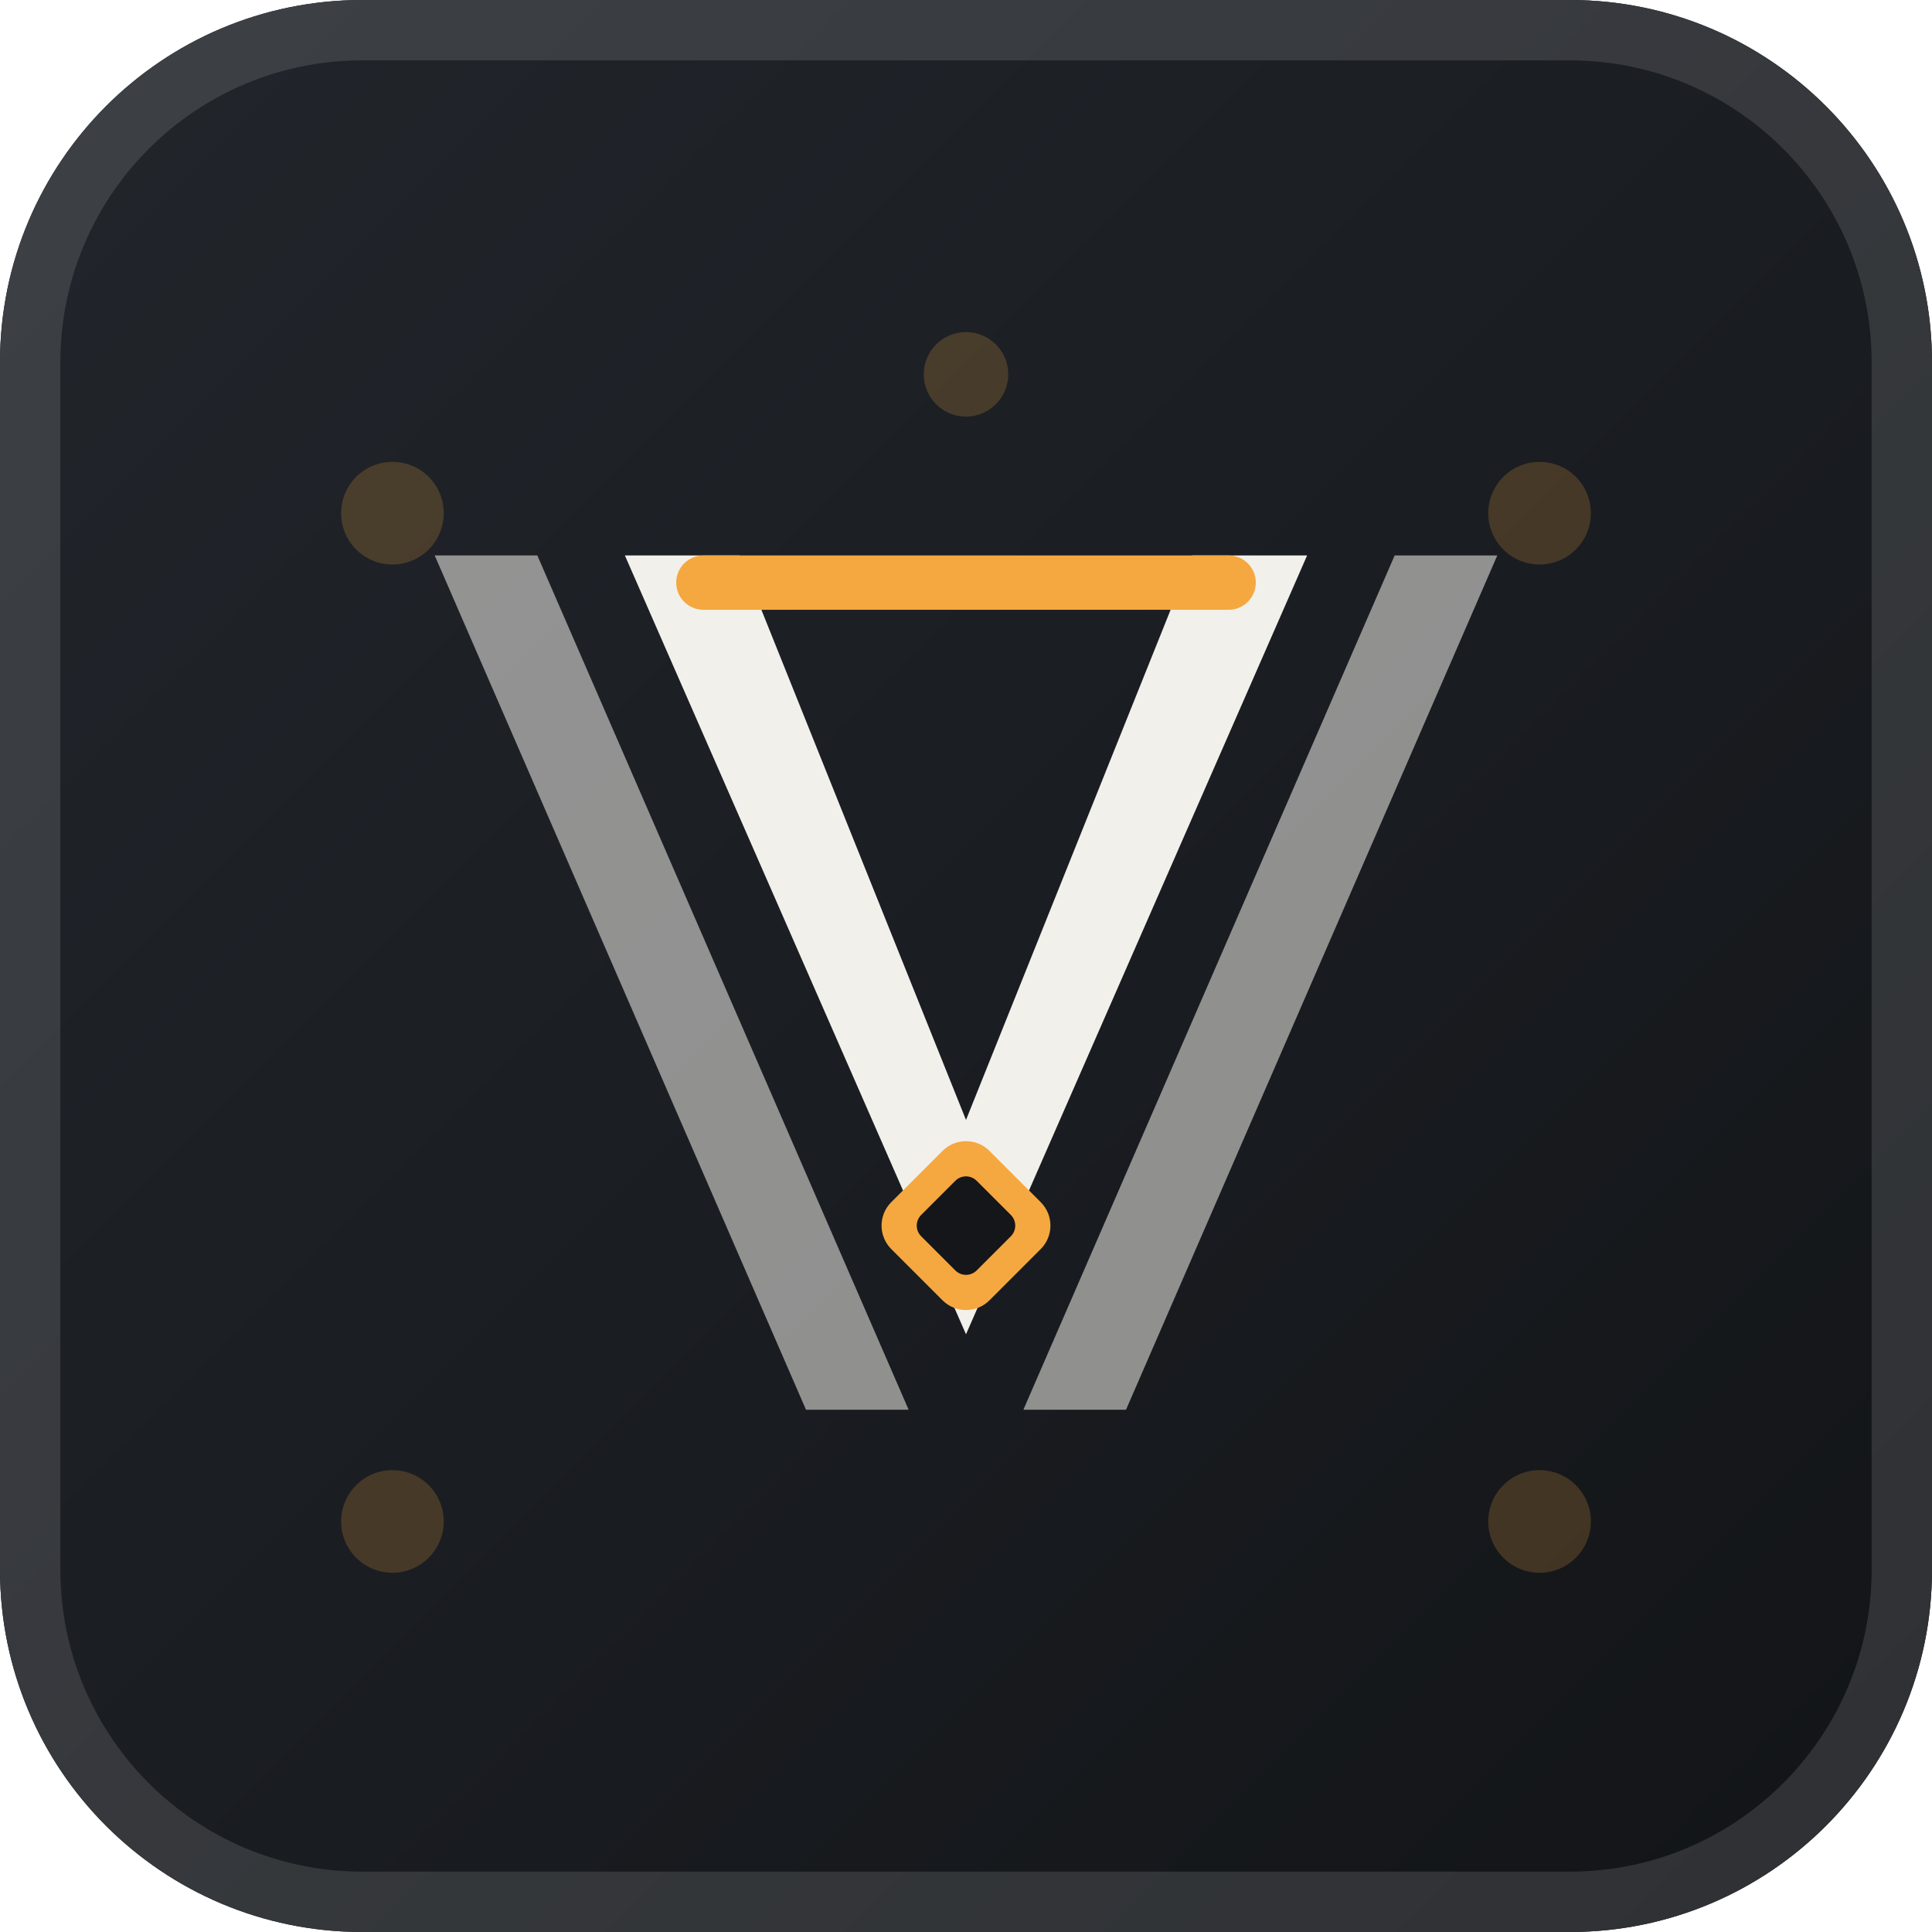
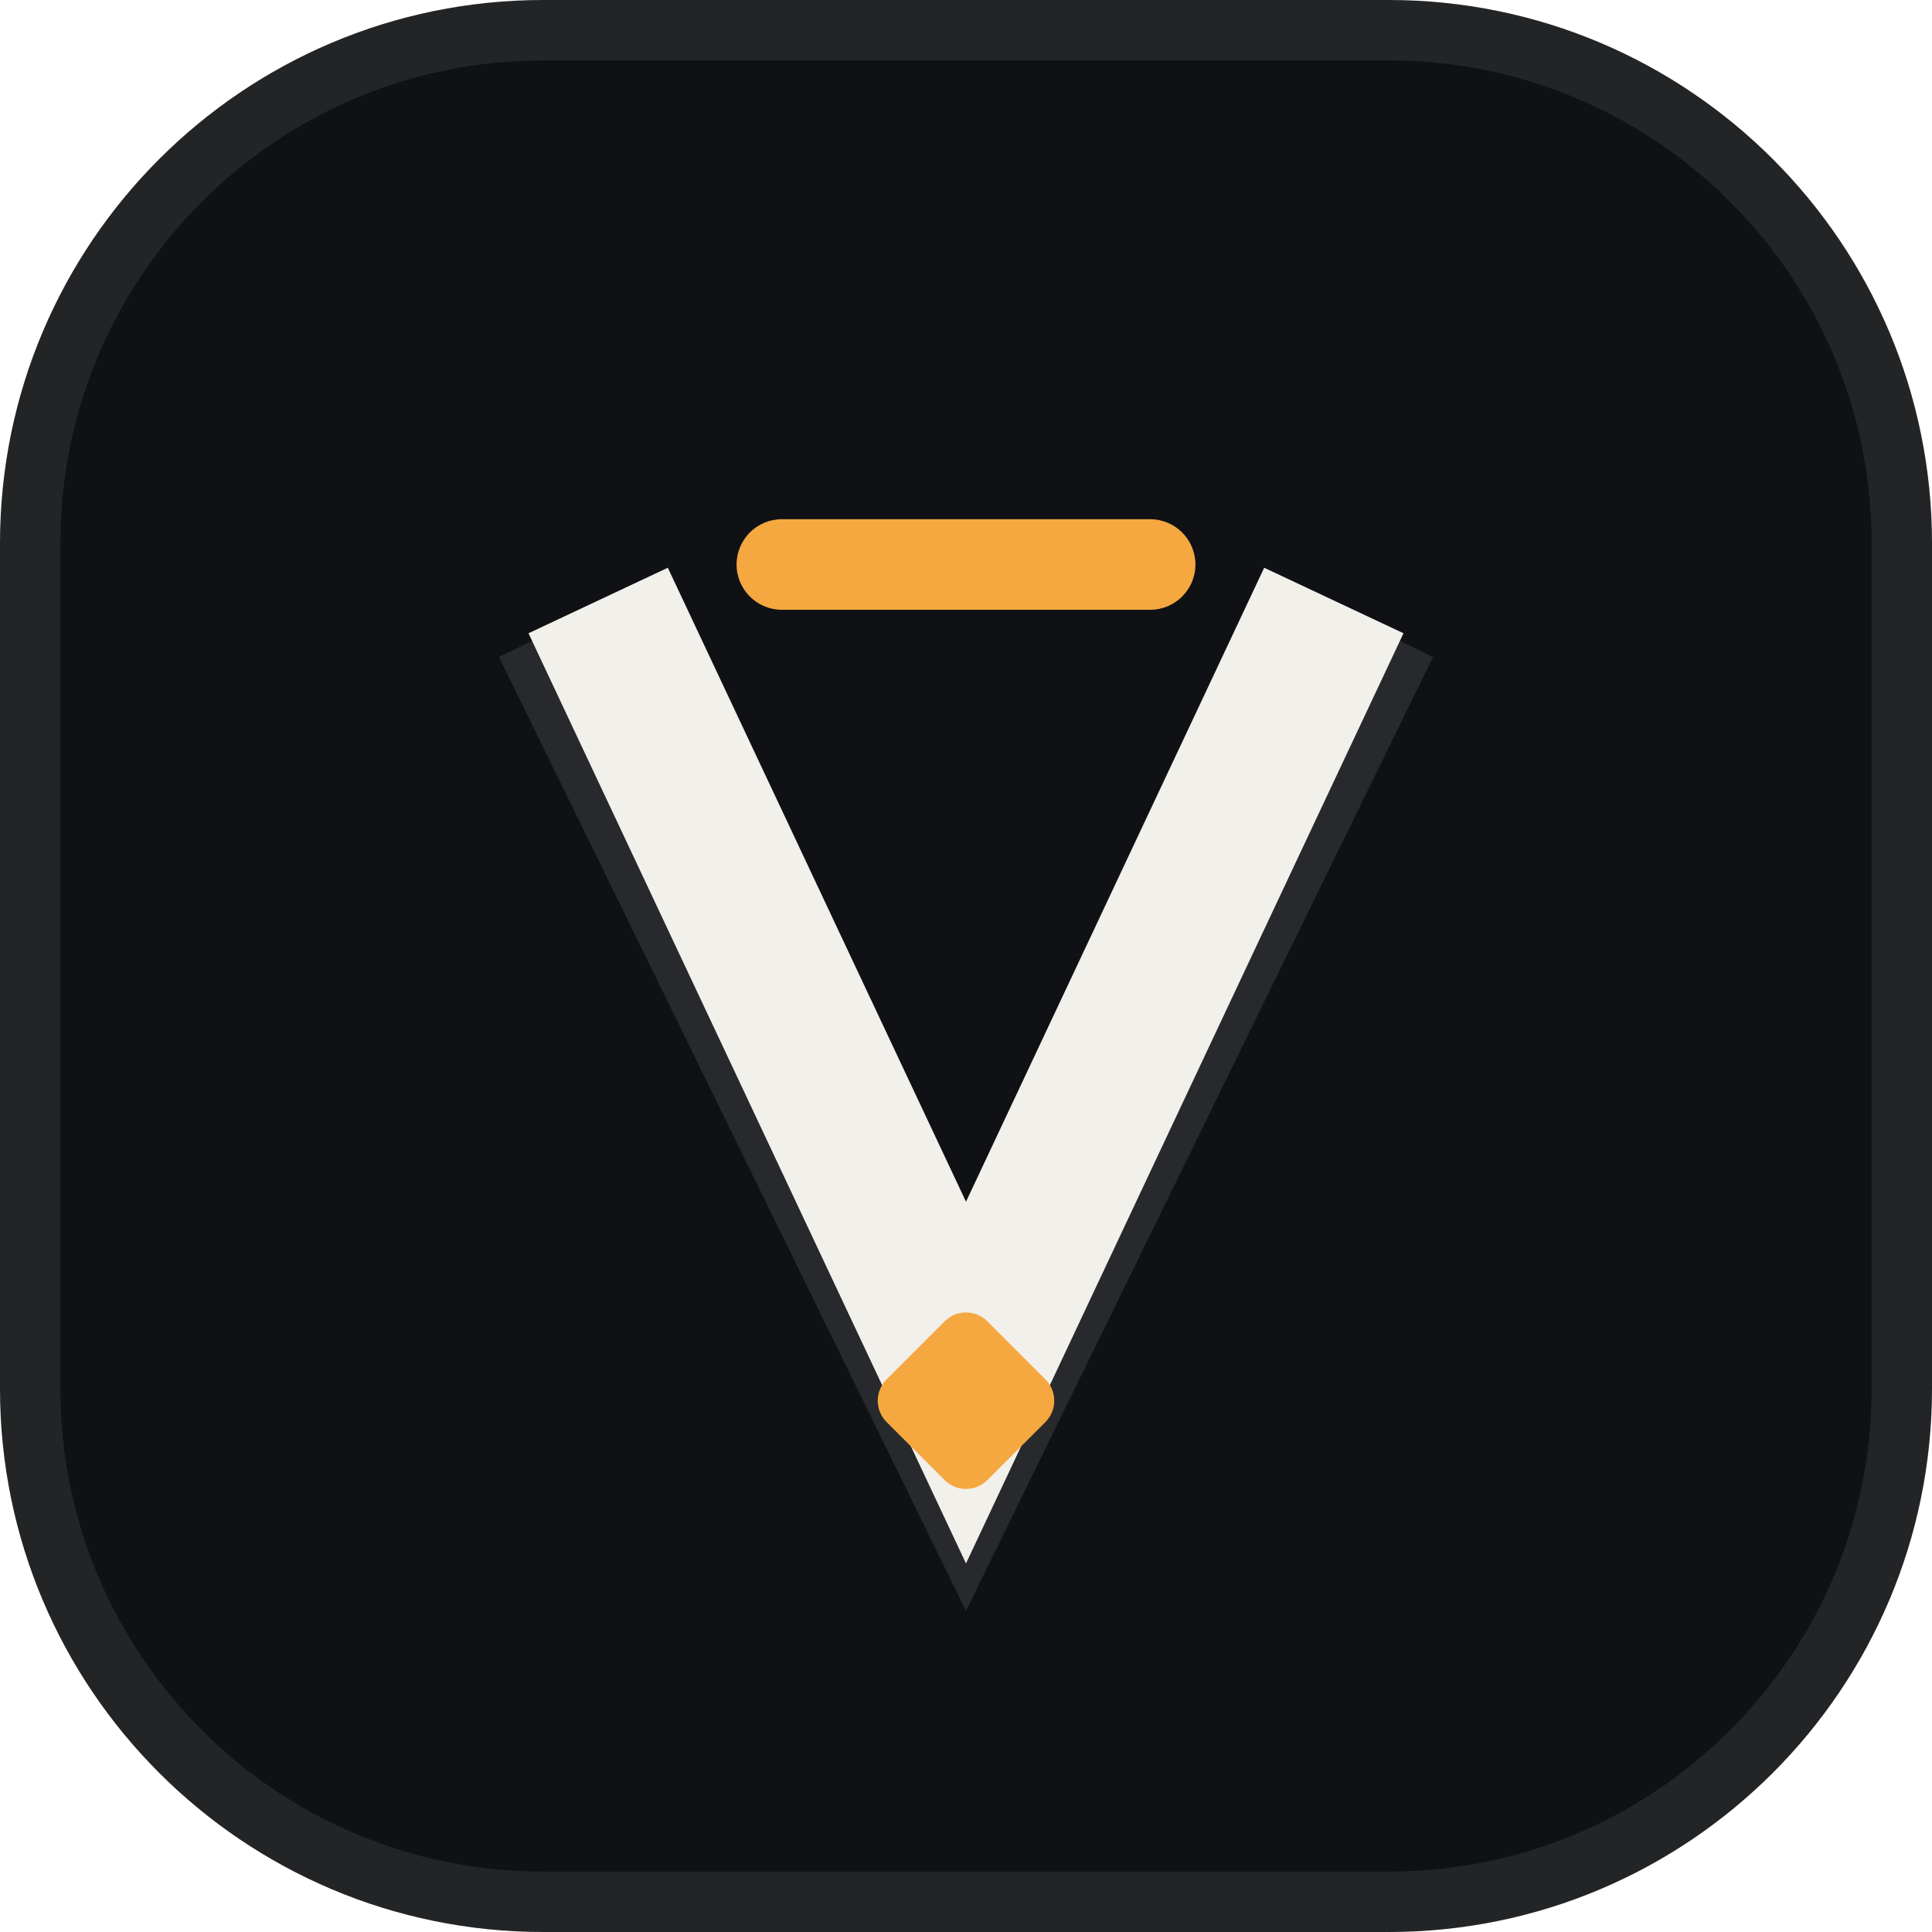
<svg xmlns="http://www.w3.org/2000/svg" viewBox="0 0 32 32" fill="none">
-   <rect width="32" height="32" rx="6" fill="#1d2126" />
-   <rect width="32" height="32" rx="6" fill="url(#g)" />
-   <rect x="0.5" y="0.5" width="31" height="31" rx="5.5" stroke="#ffffff1f" />
-   <g opacity="0.2">
-     <circle cx="6.5" cy="8.5" r="0.85" fill="#f5a83f" />
-     <circle cx="25.5" cy="8.5" r="0.85" fill="#f5a83f" />
-     <circle cx="6.5" cy="25.2" r="0.85" fill="#f5a83f" />
-     <circle cx="25.5" cy="25.2" r="0.85" fill="#f5a83f" />
-     <circle cx="16" cy="6.2" r="0.7" fill="#f5a83f" />
+   <rect width="32" height="32" rx="9" fill="#0F1114" />
+   <rect x="0.5" y="0.5" width="31" height="31" rx="8.5" stroke="#FFFFFF14" />
+   <rect x="12.2" y="8.6" width="7.6" height="1.5" rx="0.75" fill="#F5A83F" />
+   <path d="M10.45 11.1L16 22.9L21.55 11.1" stroke="#F2F0EB" stroke-width="2.55" stroke-linecap="square" stroke-linejoin="miter" />
+   <path d="M8.9 11.1L16 25.6L23.1 11.1" stroke="#F2F0EB" stroke-width="0.95" stroke-linecap="square" opacity="0.11" />
+   <g transform="rotate(45 16 23.2)">
+     <rect x="14.82" y="22.02" width="2.36" height="2.36" rx="0.5" fill="#F5A83F" />
  </g>
-   <path d="M10.35 9.2L16 22.1L21.65 9.2H19.75L16 18.55L12.25 9.2H10.35Z" fill="#f2f0eb" />
-   <path d="M8.9 9.2L15.05 23.35L13.35 23.35L7.2 9.2H8.9Z" fill="#f2f0eb" opacity="0.55" />
-   <path d="M23.1 9.2L16.95 23.35L18.65 23.35L24.8 9.2H23.1Z" fill="#f2f0eb" opacity="0.55" />
-   <rect x="11.2" y="9.2" width="9.6" height="0.9" rx="0.45" fill="#f5a83f" />
-   <rect x="14.85" y="19.15" width="2.3" height="2.3" rx="0.55" fill="#f5a83f" transform="rotate(45 16 20.3)" />
-   <rect x="15.35" y="19.65" width="1.3" height="1.3" rx="0.25" fill="#14161a" transform="rotate(45 16 20.3)" />
-   <defs>
-     <linearGradient id="g" x1="0" y1="0" x2="32" y2="32" gradientUnits="userSpaceOnUse">
-       <stop stop-color="#22262c" />
-       <stop offset="1" stop-color="#121417" />
-     </linearGradient>
-   </defs>
</svg>
